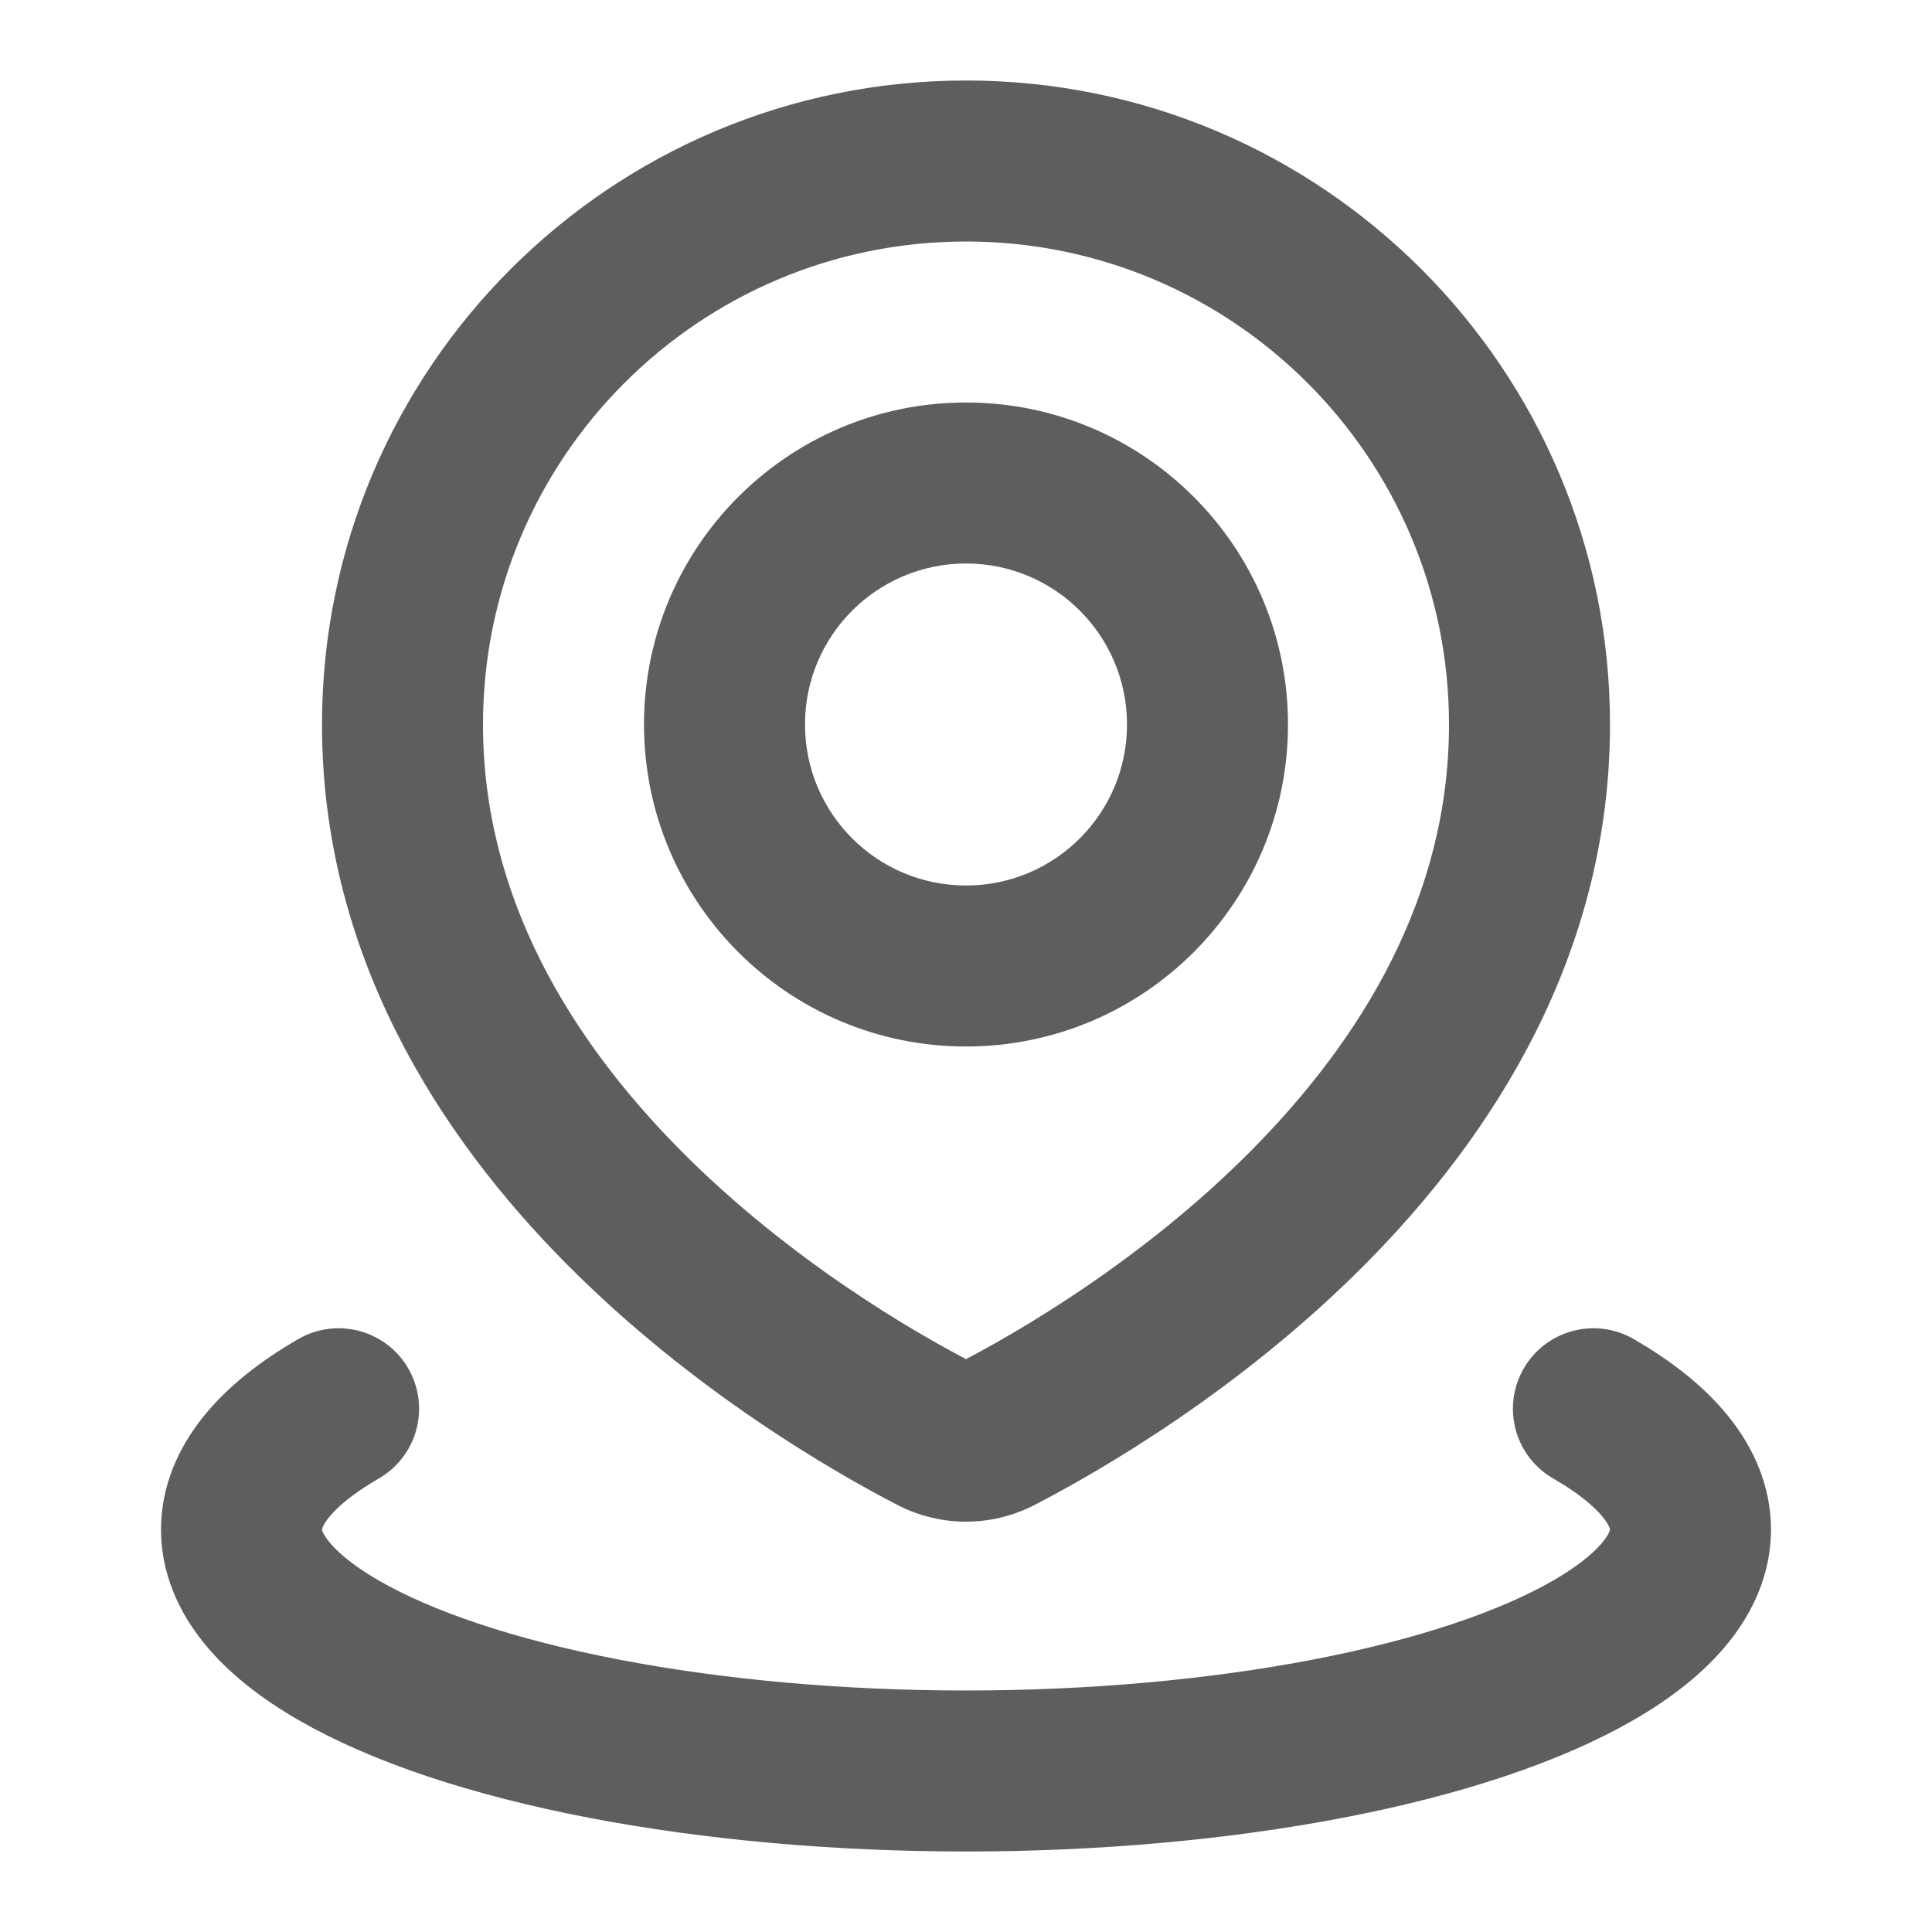
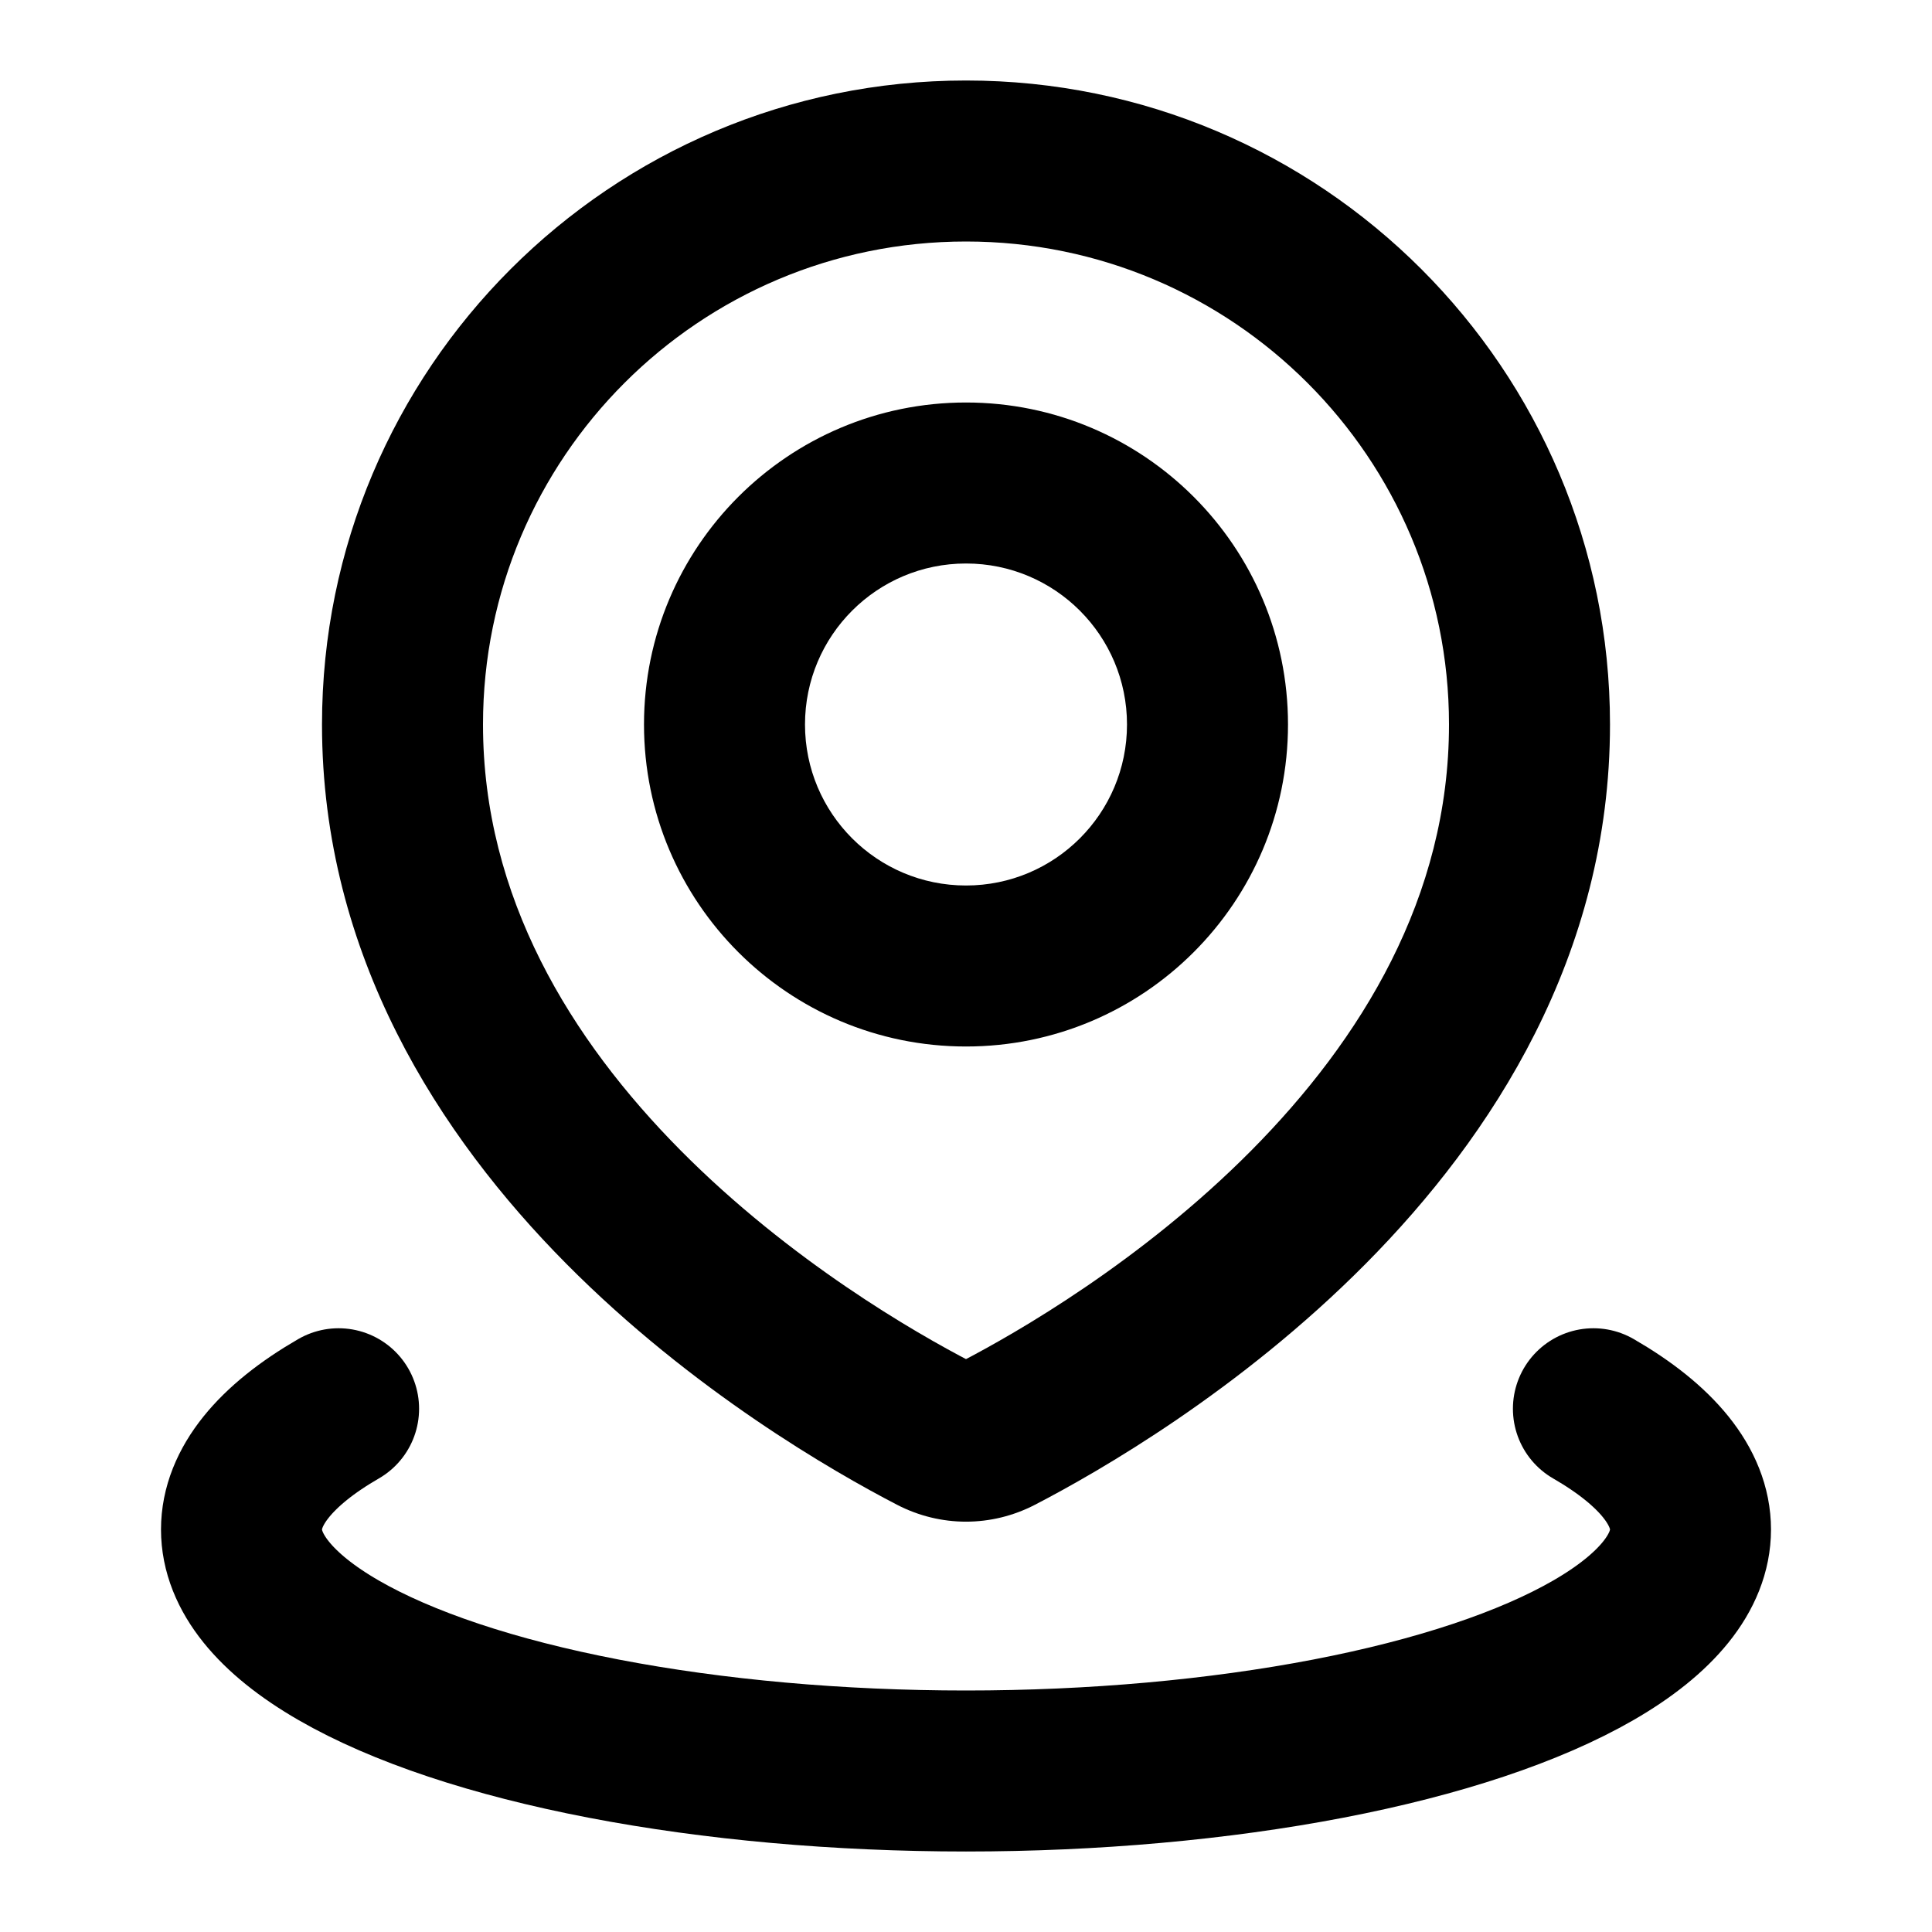
<svg xmlns="http://www.w3.org/2000/svg" width="24" height="24" viewBox="0 0 24 24" fill="none">
-   <path d="M12.398 17.804L12.858 18.692L12.858 18.692L12.398 17.804ZM11.602 17.804L11.142 18.692L11.142 18.692L11.602 17.804ZM18 9C18 11.146 16.908 12.916 15.545 14.291C14.183 15.664 12.634 16.555 11.938 16.916L12.858 18.692C13.645 18.284 15.397 17.28 16.965 15.699C18.533 14.118 20 11.871 20 9H18ZM12 3C15.314 3 18 5.686 18 9H20C20 4.582 16.418 1 12 1V3ZM6 9C6 5.686 8.686 3 12 3V1C7.582 1 4 4.582 4 9H6ZM12.062 16.916C11.366 16.555 9.817 15.664 8.455 14.291C7.092 12.916 6 11.146 6 9H4C4 11.871 5.467 14.118 7.035 15.699C8.603 17.28 10.355 18.284 11.142 18.692L12.062 16.916ZM11.938 16.916C11.951 16.909 11.973 16.902 12 16.902C12.027 16.902 12.049 16.909 12.062 16.916L11.142 18.692C11.683 18.973 12.317 18.973 12.858 18.692L11.938 16.916ZM14 9C14 10.105 13.105 11 12 11V13C14.209 13 16 11.209 16 9H14ZM12 7C13.105 7 14 7.895 14 9H16C16 6.791 14.209 5 12 5V7ZM10 9C10 7.895 10.895 7 12 7V5C9.791 5 8 6.791 8 9H10ZM12 11C10.895 11 10 10.105 10 9H8C8 11.209 9.791 13 12 13V11Z" fill="#5E5E5E" />
-   <path d="M19.794 17.5C20.584 17.956 21 18.473 21 19C21 19.527 20.584 20.044 19.794 20.5C19.004 20.956 17.868 21.335 16.5 21.598C15.132 21.861 13.58 22 12 22C10.42 22 8.868 21.861 7.5 21.598C6.132 21.335 4.996 20.956 4.206 20.5C3.416 20.044 3 19.527 3 19C3 18.473 3.416 17.956 4.206 17.5" stroke="#5E5E5E" stroke-width="2" stroke-linecap="round" />
+   <path d="M12.398 17.804L12.858 18.692L12.858 18.692L12.398 17.804ZM11.602 17.804L11.142 18.692L11.142 18.692L11.602 17.804ZM18 9C18 11.146 16.908 12.916 15.545 14.291C14.183 15.664 12.634 16.555 11.938 16.916L12.858 18.692C13.645 18.284 15.397 17.28 16.965 15.699C18.533 14.118 20 11.871 20 9H18ZM12 3C15.314 3 18 5.686 18 9H20C20 4.582 16.418 1 12 1V3ZM6 9C6 5.686 8.686 3 12 3V1C7.582 1 4 4.582 4 9H6ZM12.062 16.916C11.366 16.555 9.817 15.664 8.455 14.291C7.092 12.916 6 11.146 6 9H4C4 11.871 5.467 14.118 7.035 15.699C8.603 17.28 10.355 18.284 11.142 18.692L12.062 16.916ZM11.938 16.916C11.951 16.909 11.973 16.902 12 16.902C12.027 16.902 12.049 16.909 12.062 16.916L11.142 18.692C11.683 18.973 12.317 18.973 12.858 18.692L11.938 16.916ZM14 9C14 10.105 13.105 11 12 11V13C14.209 13 16 11.209 16 9H14ZM12 7C13.105 7 14 7.895 14 9H16C16 6.791 14.209 5 12 5V7ZM10 9C10 7.895 10.895 7 12 7V5C9.791 5 8 6.791 8 9H10ZM12 11C10.895 11 10 10.105 10 9H8C8 11.209 9.791 13 12 13V11Z" fill="currentColor" />
+   <path d="M19.794 17.5C20.584 17.956 21 18.473 21 19C21 19.527 20.584 20.044 19.794 20.5C19.004 20.956 17.868 21.335 16.5 21.598C15.132 21.861 13.58 22 12 22C10.42 22 8.868 21.861 7.5 21.598C6.132 21.335 4.996 20.956 4.206 20.5C3.416 20.044 3 19.527 3 19C3 18.473 3.416 17.956 4.206 17.5" stroke="currentColor" stroke-width="2" stroke-linecap="round" />
</svg>
